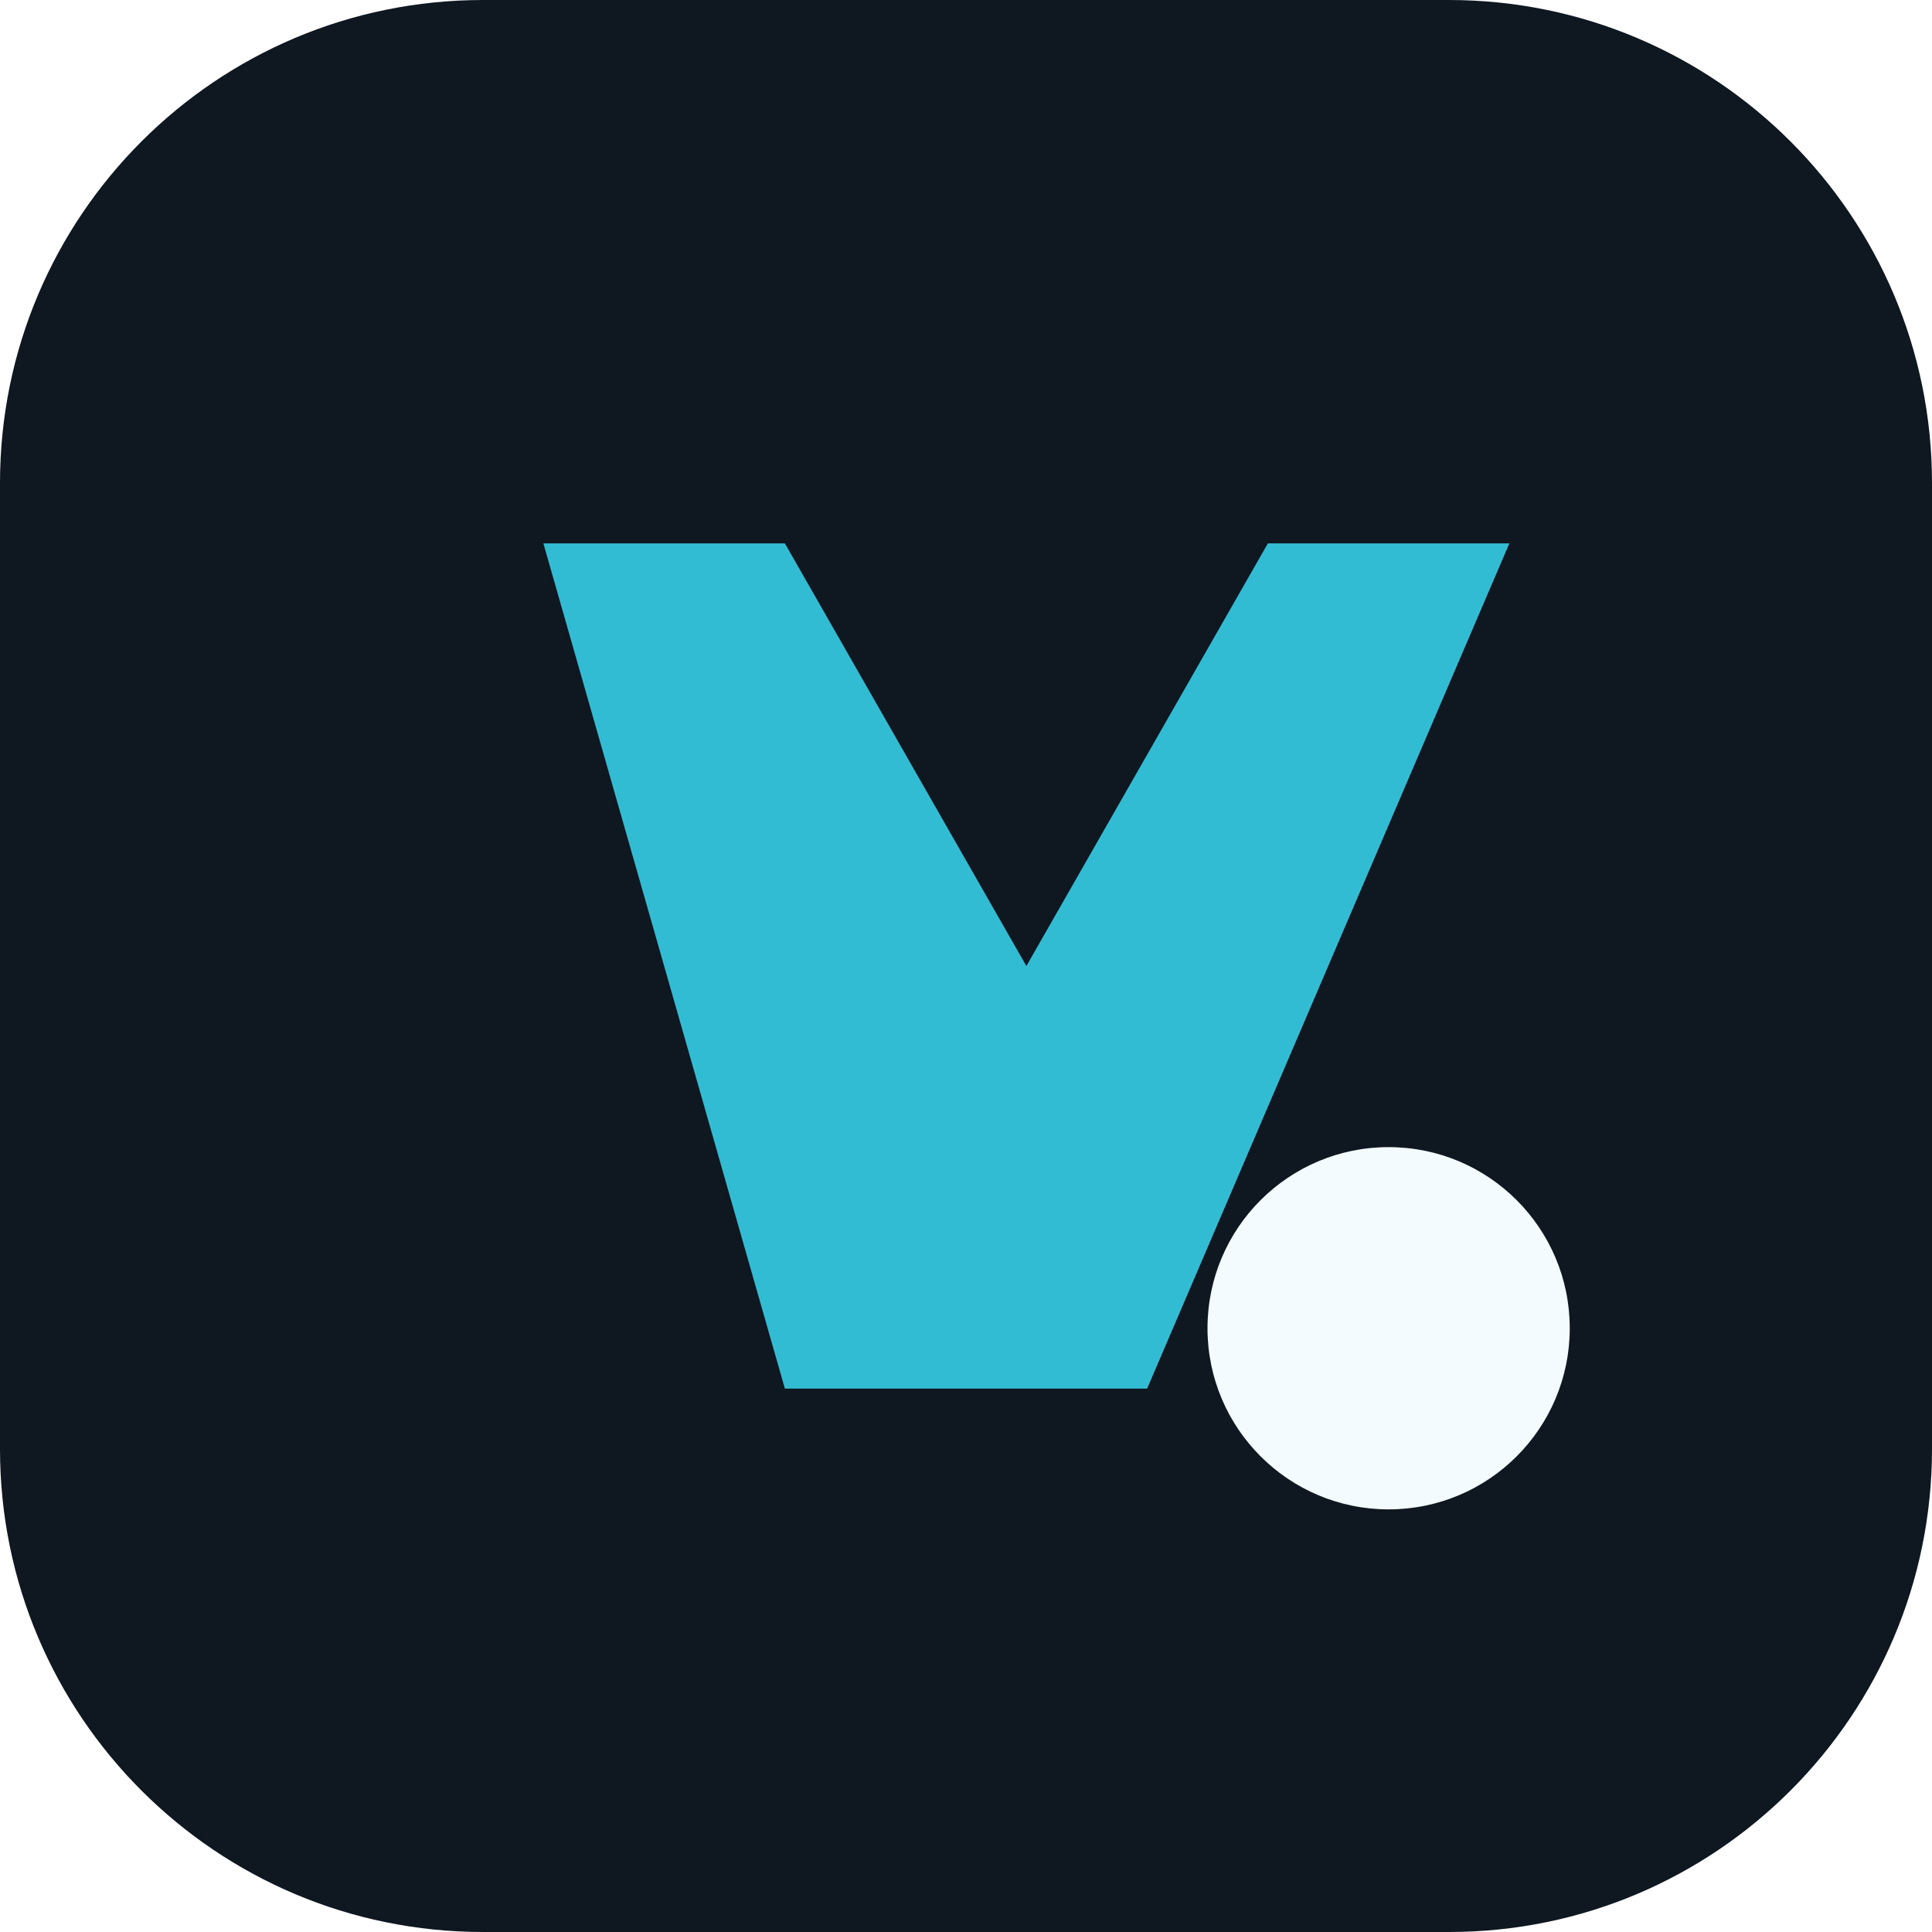
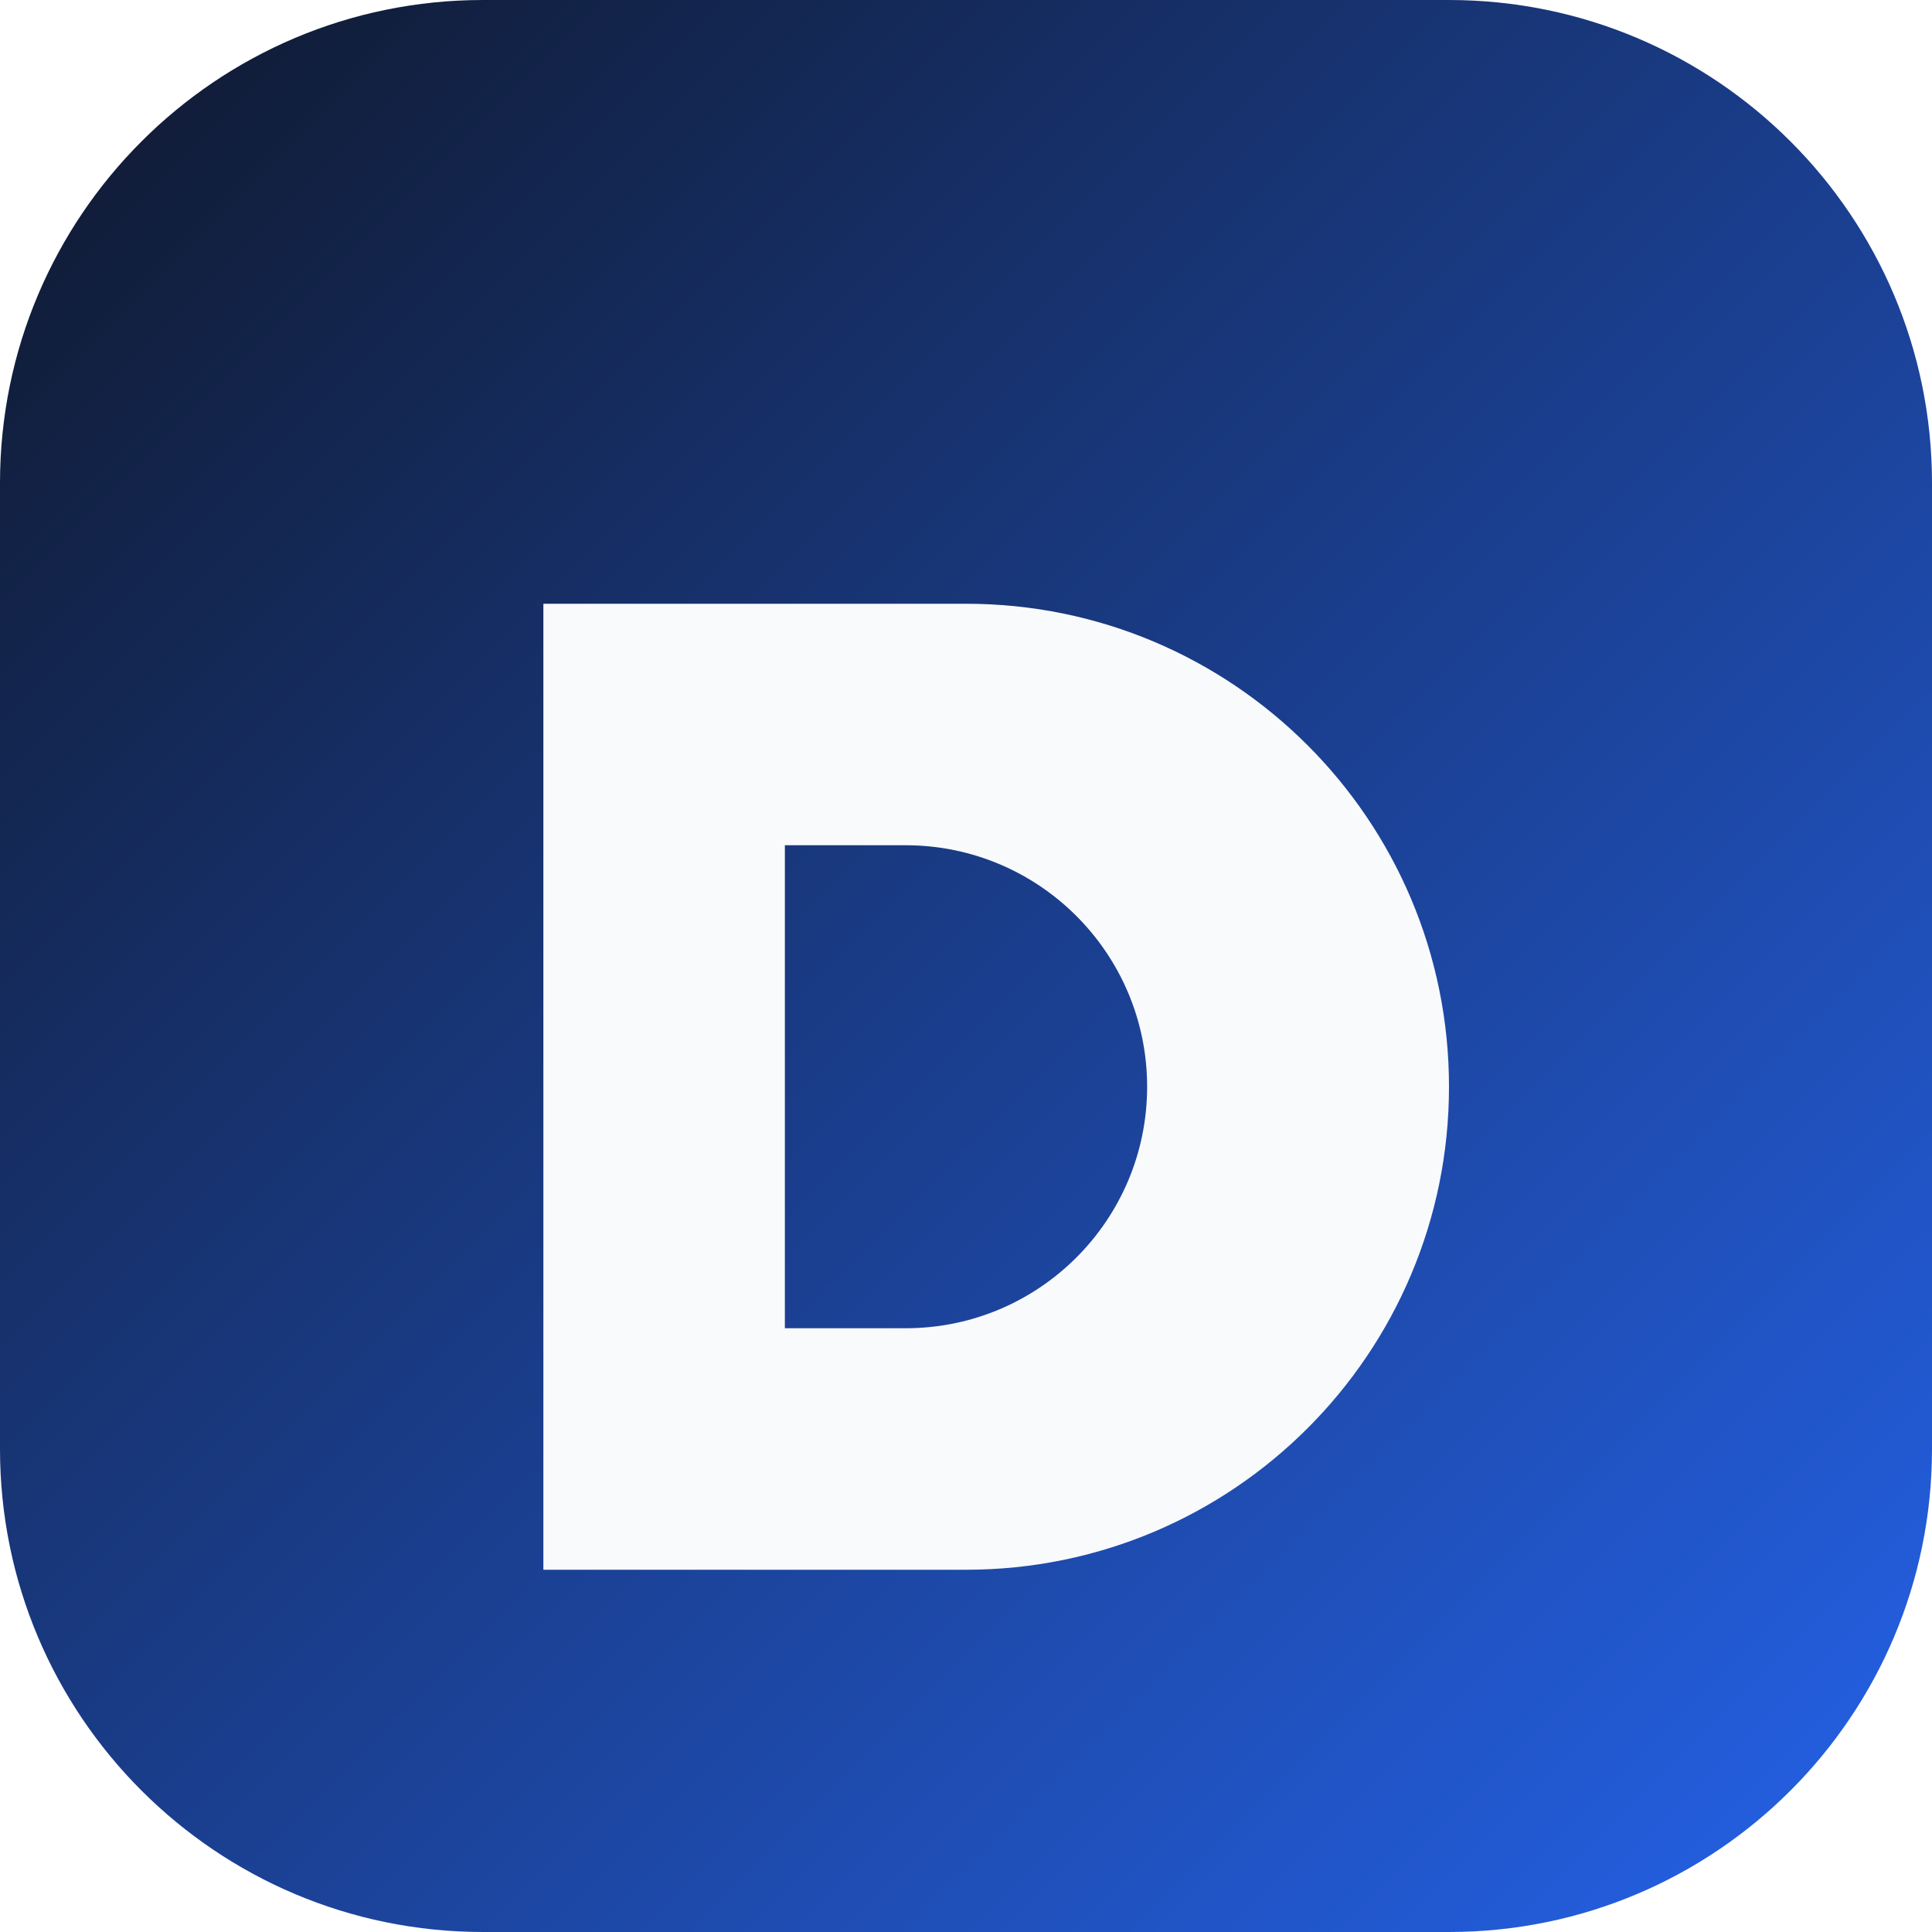
- <svg xmlns="http://www.w3.org/2000/svg" viewBox="0 0 64 64" role="img" aria-label="DryUI icon">
-   <rect width="64" height="64" rx="16" fill="#0f1720" />
-   <path d="M18 18h8l8 14 8-14h8L38 46h-12z" fill="#32BCD4" />
-   <circle cx="46" cy="44" r="6" fill="#f3fbff" />
+ <svg xmlns="http://www.w3.org/2000/svg" viewBox="0 0 64 64" role="img" aria-labelledby="title">
+   <defs>
+     <linearGradient id="dryui-gradient" x1="0%" y1="0%" x2="100%" y2="100%">
+       <stop offset="0%" stop-color="#0f172a" />
+       <stop offset="100%" stop-color="#2563eb" />
+     </linearGradient>
+   </defs>
+   <rect width="64" height="64" rx="16" fill="url(#dryui-gradient)" />
+   <path d="M18 20h14c8.837 0 16 7.163 16 16s-7.163 16-16 16H18V20zm12 24c4.418 0 8-3.582 8-8s-3.582-8-8-8h-4v16h4z" fill="#f8fafc" />
</svg>
